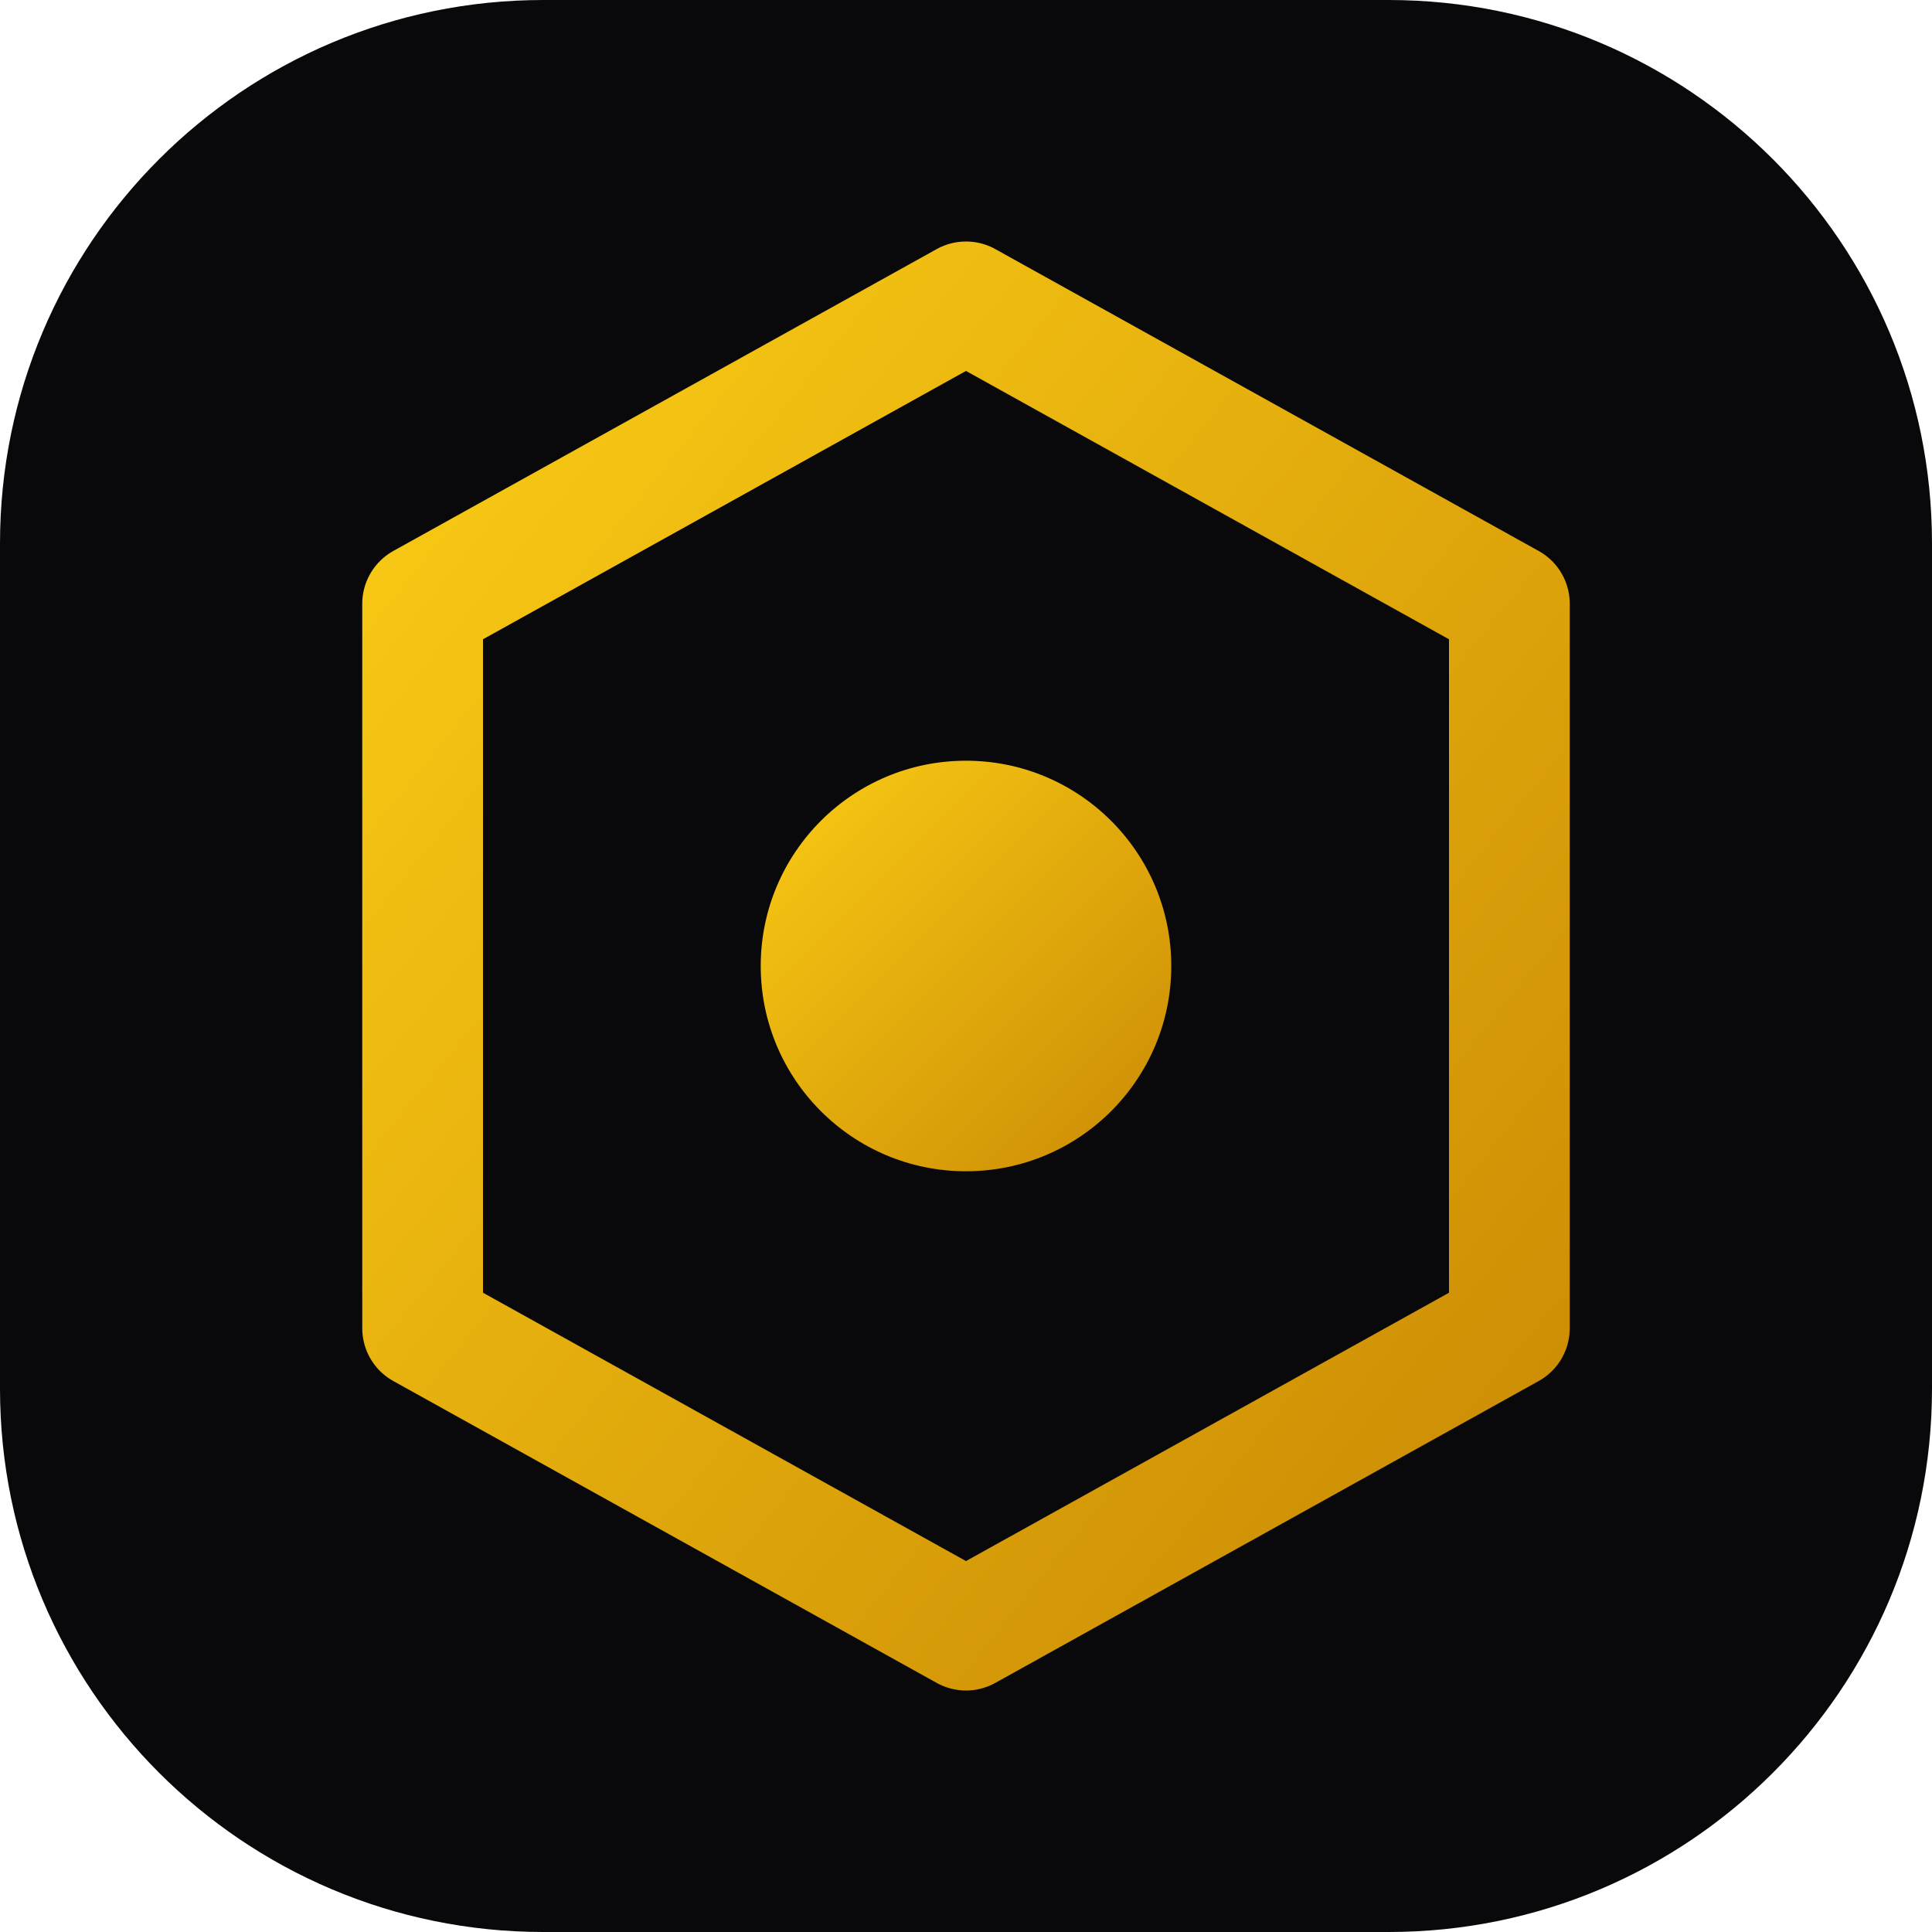
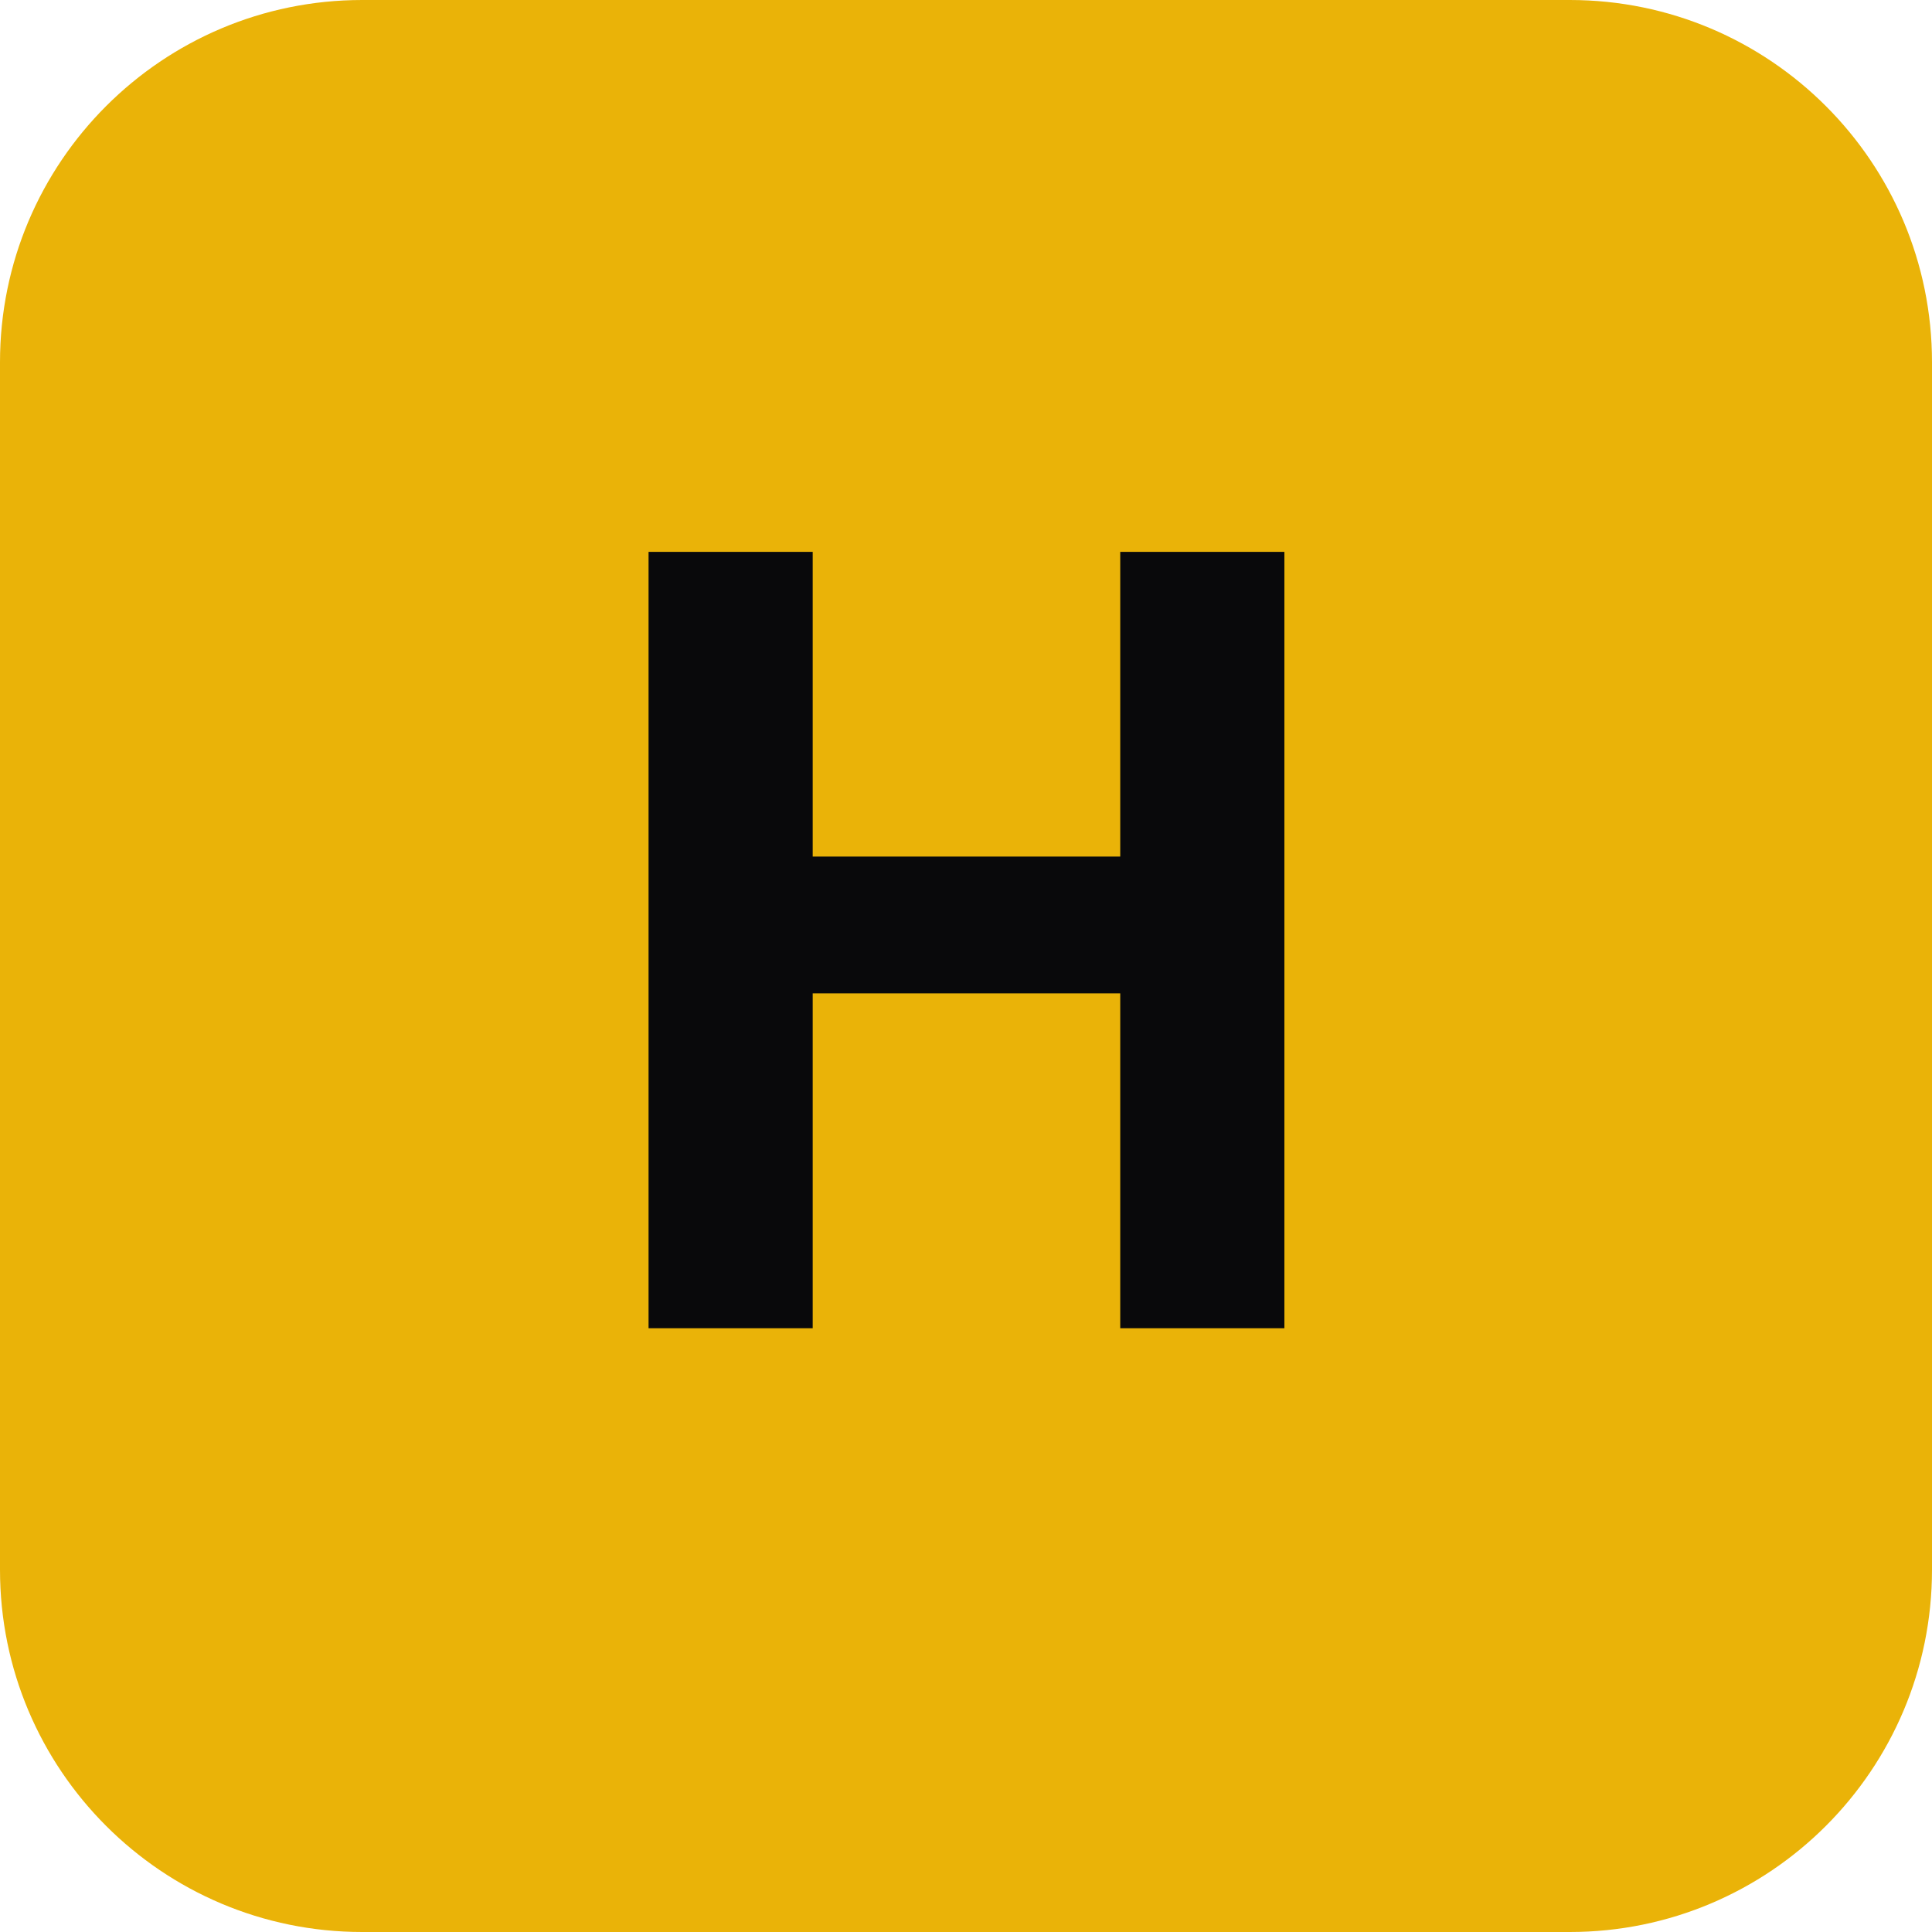
<svg xmlns="http://www.w3.org/2000/svg" viewBox="0 0 32 32">
-   <defs>
-     <linearGradient id="g" x1="0" y1="0" x2="1" y2="1">
-       <stop offset="0" stop-color="#FACC15" />
-       <stop offset="1" stop-color="#CA8A04" />
-     </linearGradient>
-   </defs>
-   <rect width="32" height="32" rx="9" fill="#09090b" />
-   <path d="M16 5 L25 10 V22 L16 27 L7 22 V10 Z" fill="none" stroke="url(#g)" stroke-width="2" stroke-linejoin="round" />
-   <circle cx="16" cy="16" r="3.4" fill="url(#g)" />
+   <rect width="32" height="32" rx="6" fill="#eab308" />
+   <text x="16" y="22" text-anchor="middle" font-size="18" font-weight="bold" fill="#09090b" font-family="sans-serif">H</text>
</svg>
